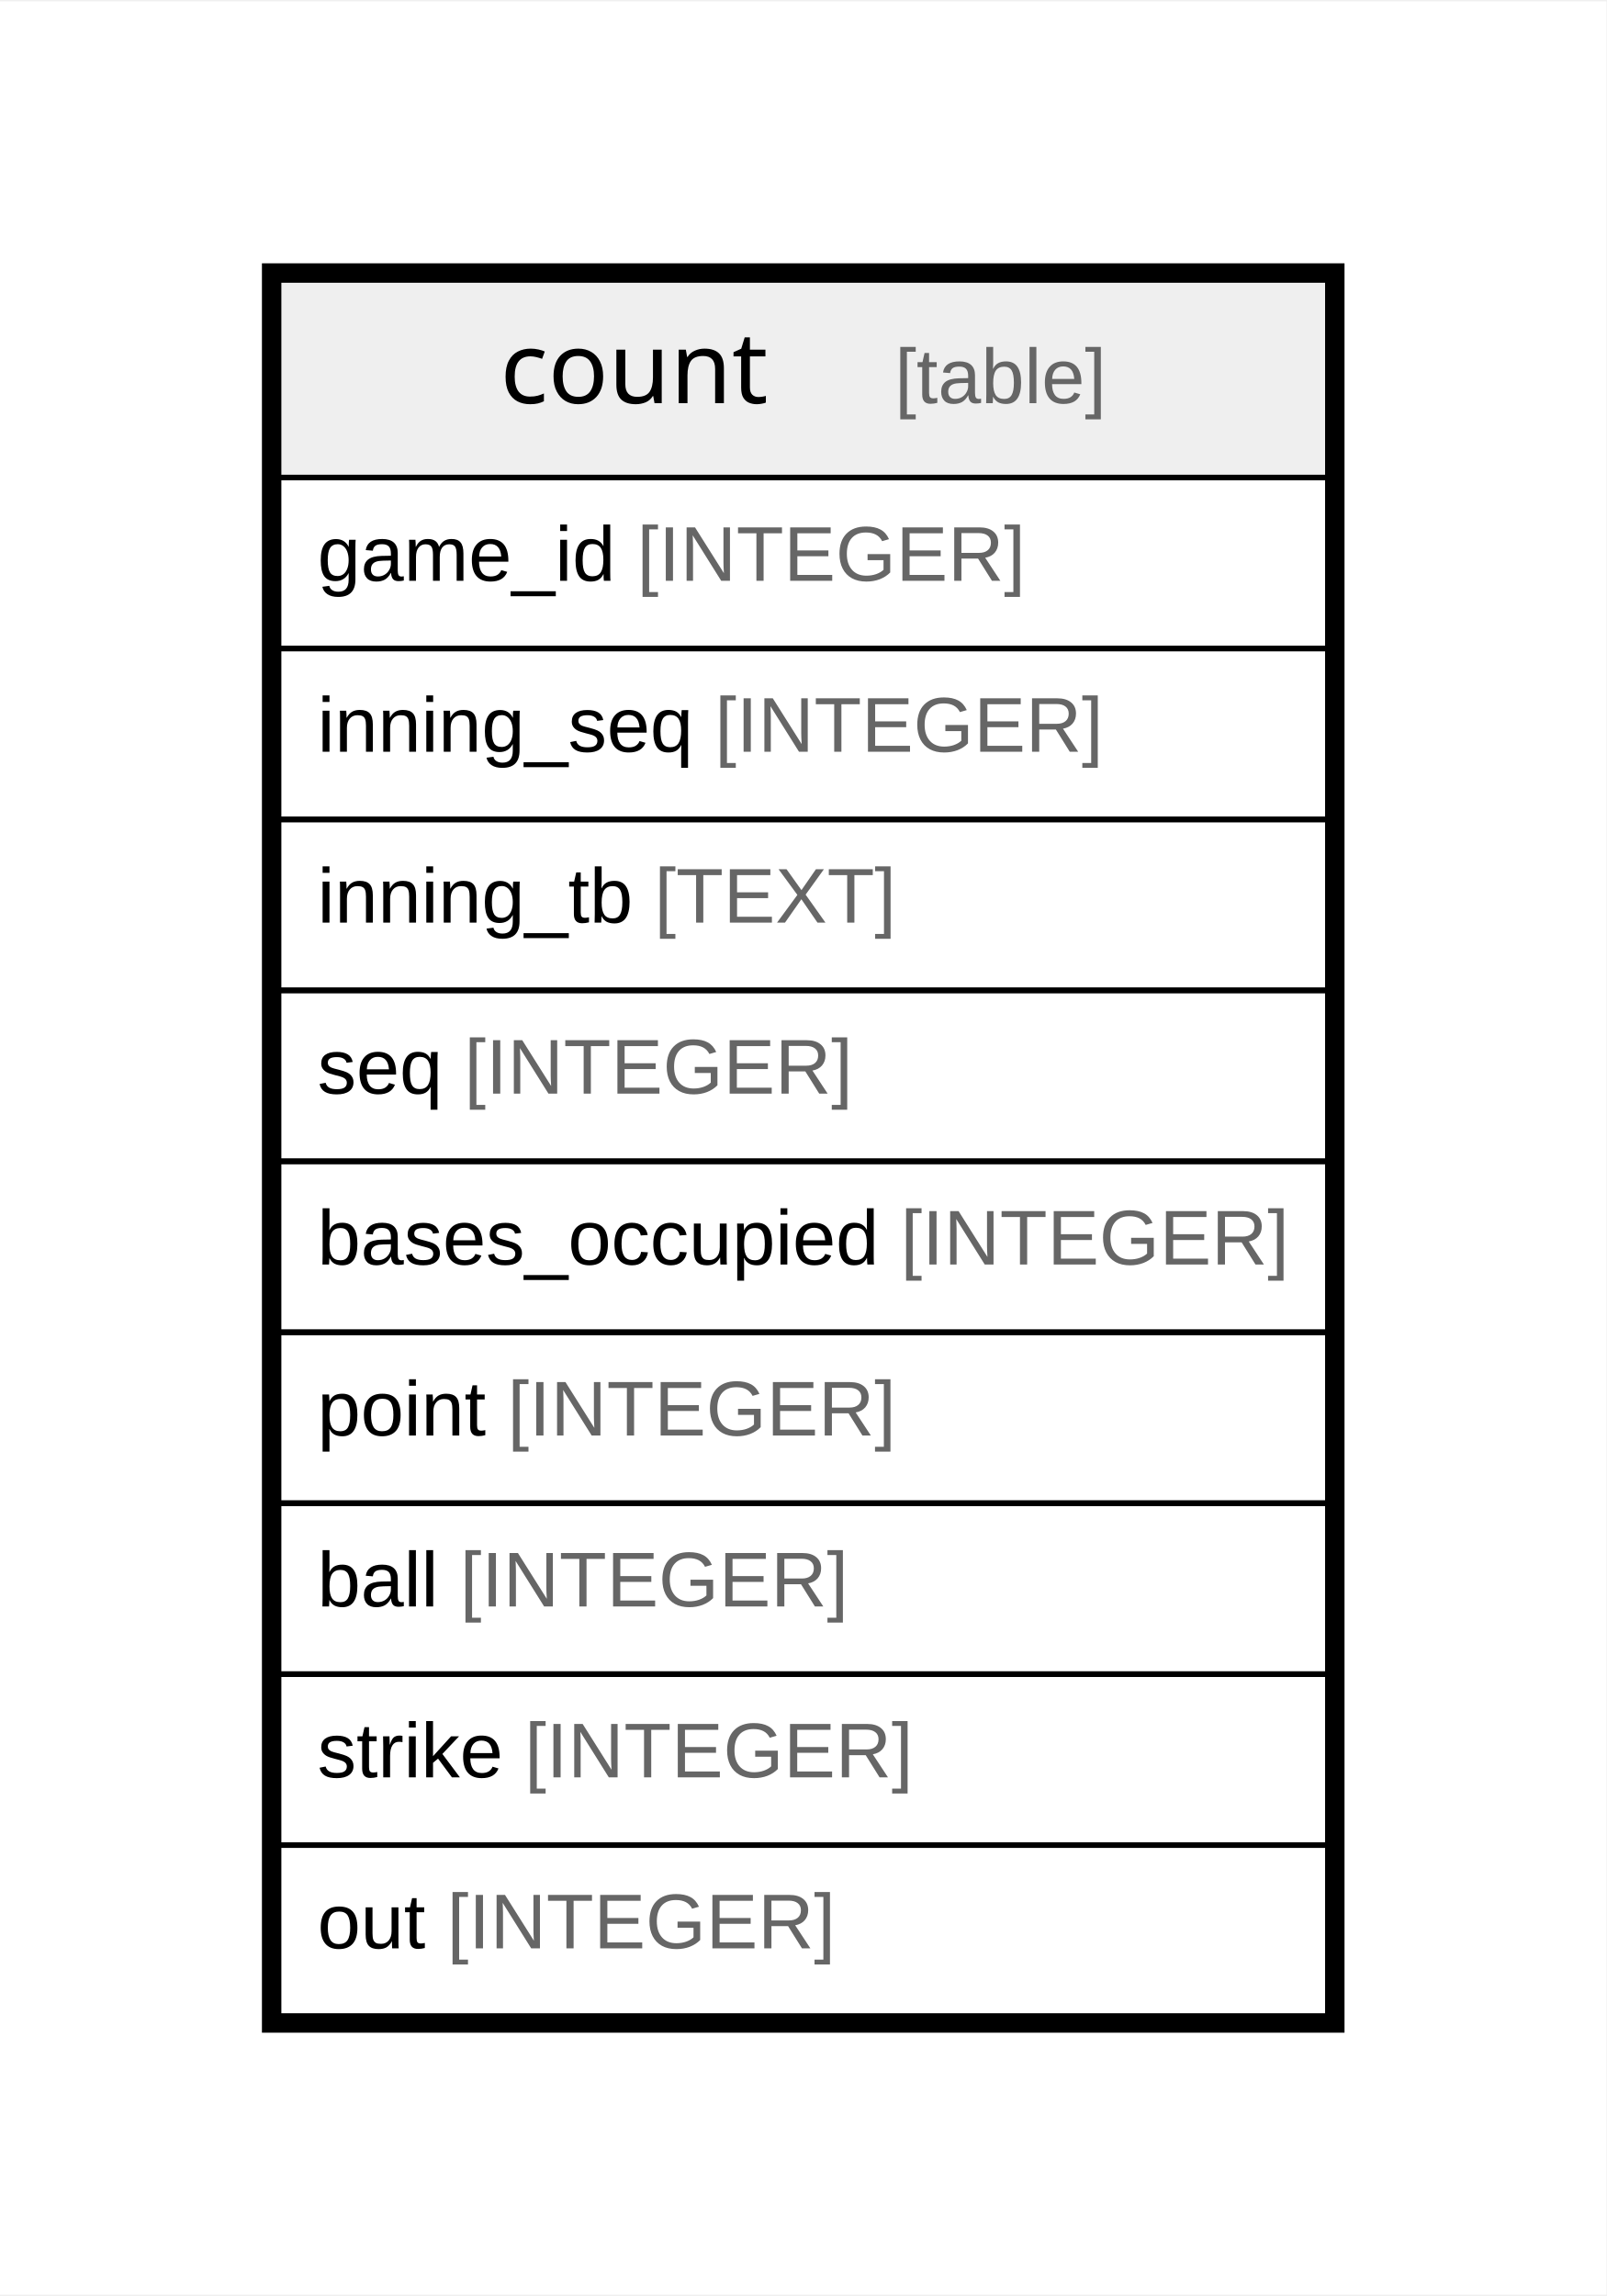
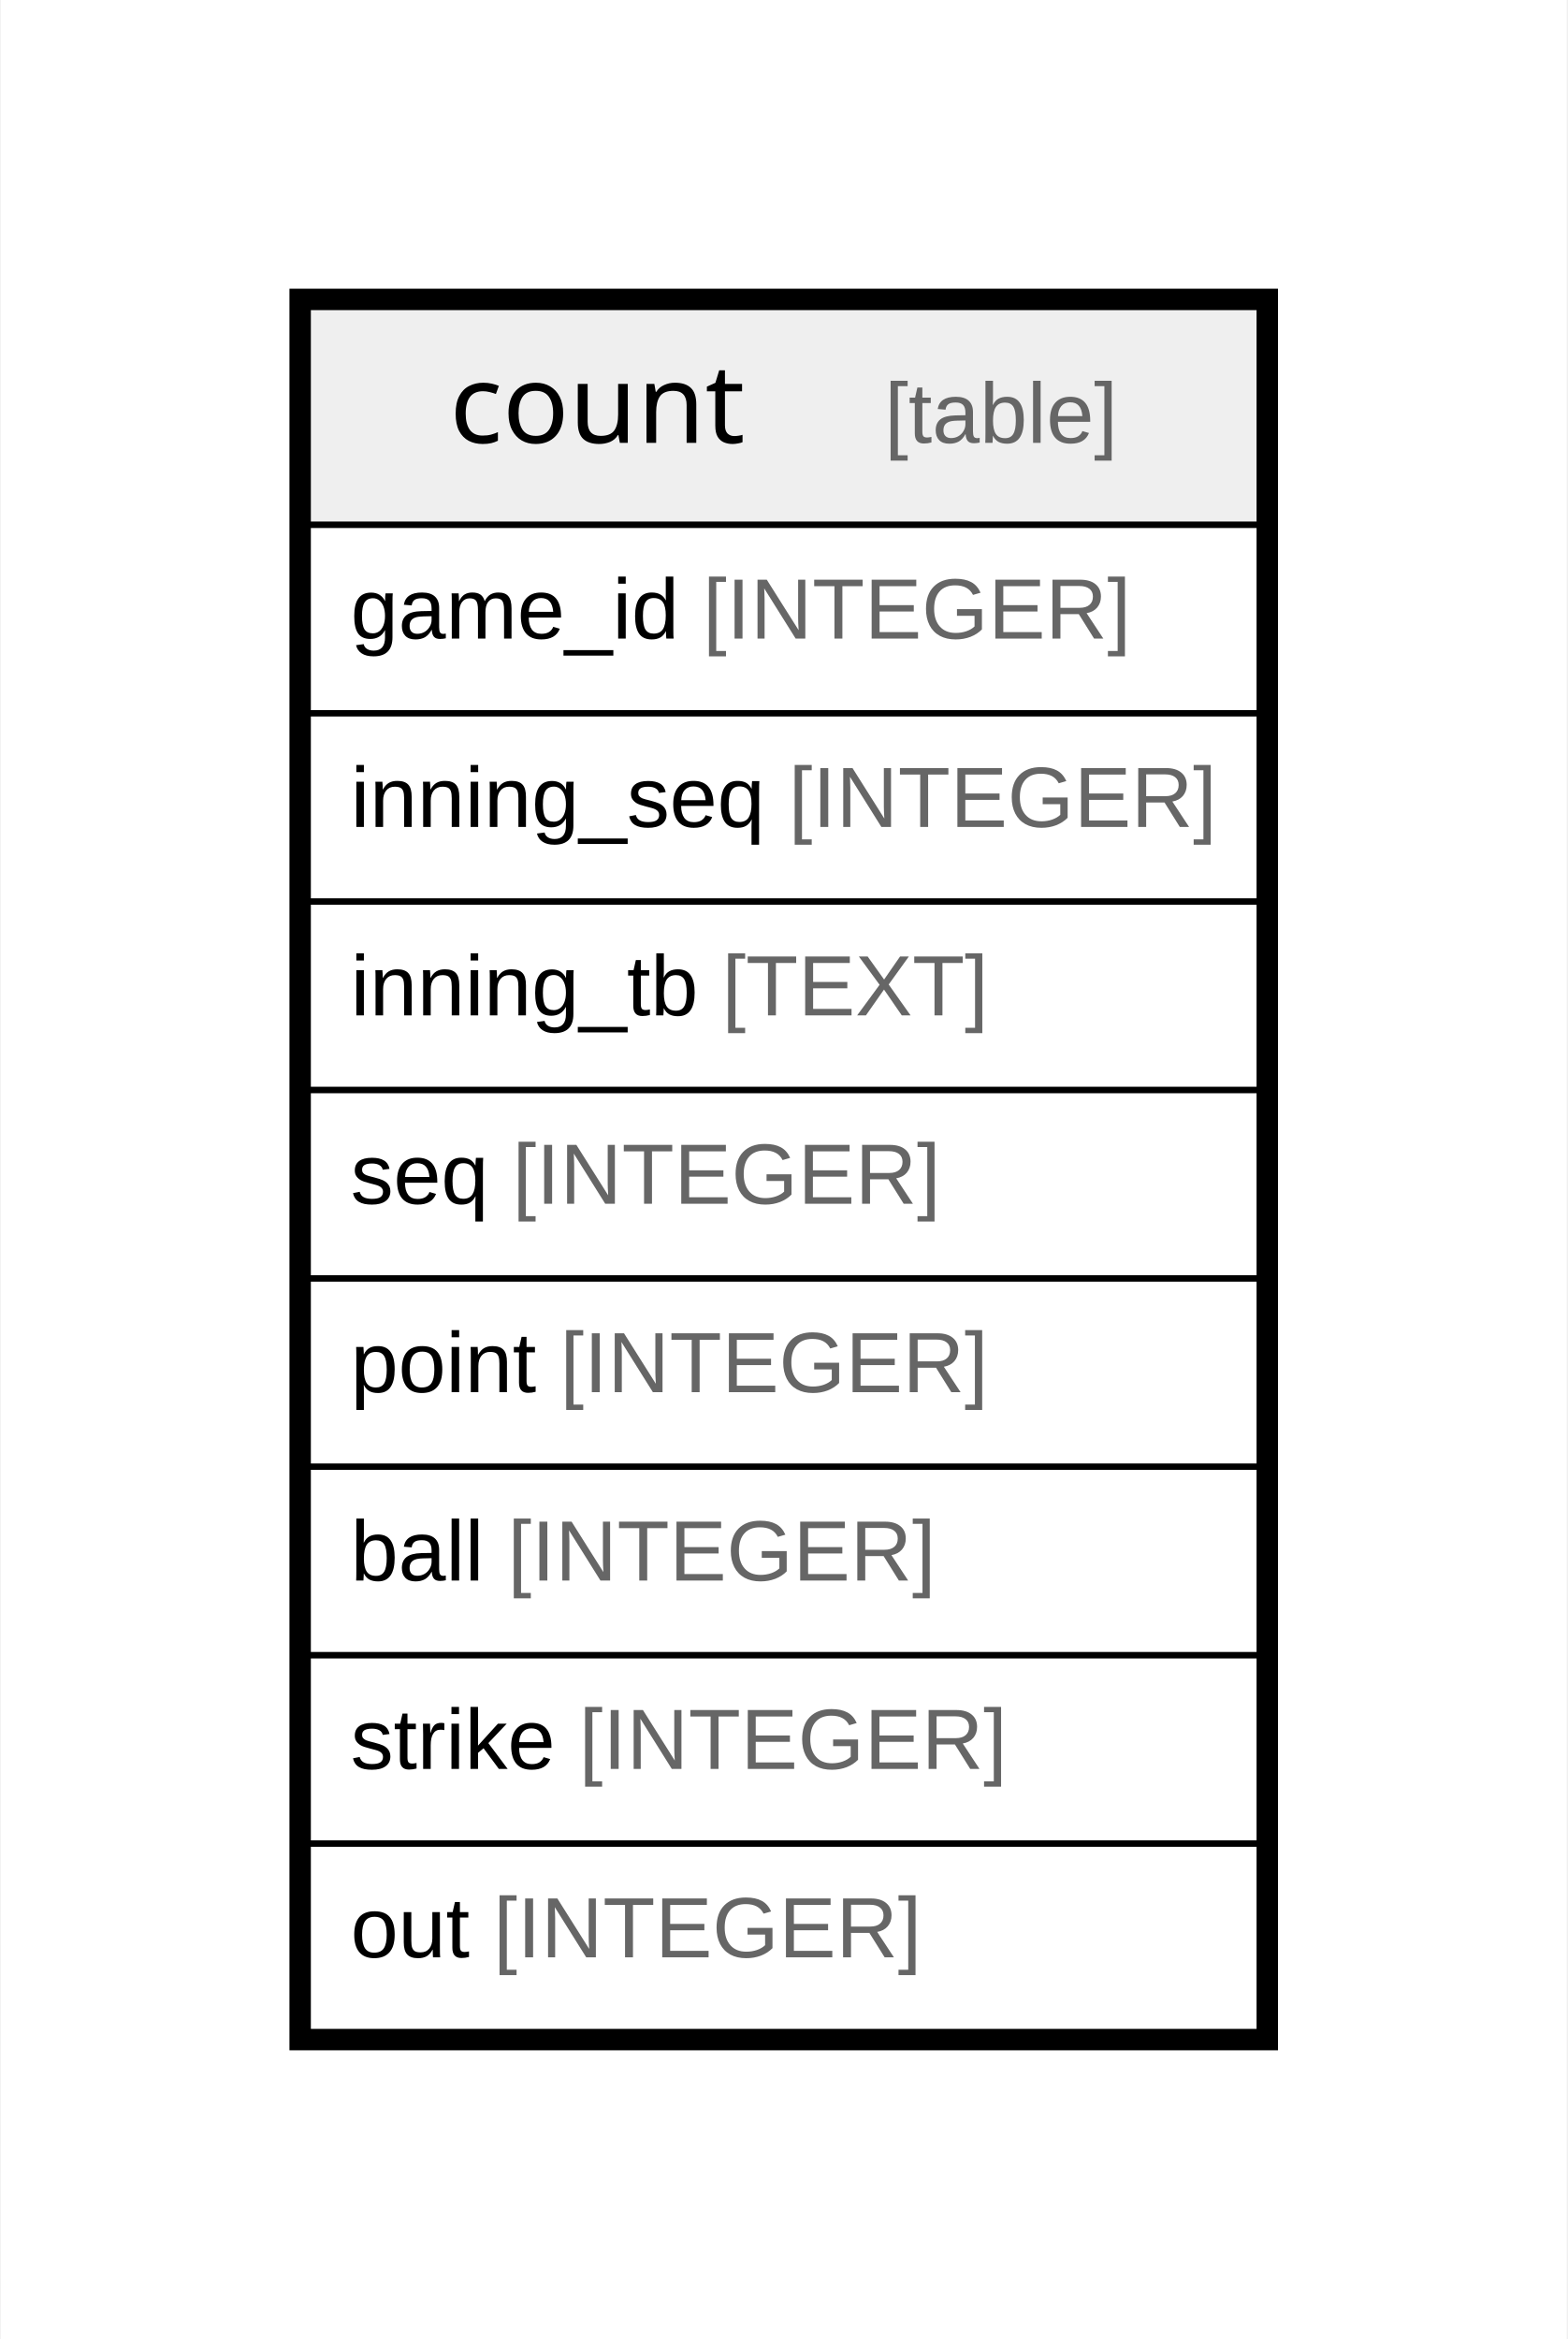
- <svg xmlns="http://www.w3.org/2000/svg" width="289pt" height="413pt" viewBox="0.00 0.00 289.48 413.20">
-   <g id="graph0" class="graph" transform="scale(1 1) rotate(0) translate(4 409.2)">
-     <polygon fill="white" stroke="none" points="-4,4 -4,-409.2 285.48,-409.2 285.48,4 -4,4" />
+ <svg xmlns="http://www.w3.org/2000/svg" width="256pt" height="382pt" viewBox="0.00 0.00 256.02 382.40">
+   <g id="graph0" class="graph" transform="scale(1 1) rotate(0) translate(4 378.4)">
+     <polygon fill="white" stroke="none" points="-4,4 -4,-378.4 252.02,-378.4 252.02,4 -4,4" />
    <g id="node1" class="node">
-       <polygon fill="#efefef" stroke="none" points="46.2,-323.4 46.2,-359 235.28,-359 235.28,-323.4 46.2,-323.4" />
-       <polygon fill="none" stroke="black" points="46.2,-323.4 46.2,-359 235.28,-359 235.28,-323.4 46.2,-323.4" />
-       <text text-anchor="start" x="86.12" y="-336.8" font-family="Arial Bold" font-size="18.00">count</text>
-       <text text-anchor="start" x="126.11" y="-336.8" font-family="Arial" font-size="14.00">    </text>
-       <text text-anchor="start" x="157.23" y="-336.8" font-family="Arial" font-size="14.00" fill="#666666">[table]</text>
-       <polygon fill="none" stroke="black" points="46.2,-292.6 46.2,-323.4 235.28,-323.4 235.28,-292.6 46.2,-292.6" />
-       <text text-anchor="start" x="53.2" y="-304.8" font-family="Arial" font-size="14.00">game_id </text>
-       <text text-anchor="start" x="110.79" y="-304.8" font-family="Arial" font-size="14.00" fill="#666666">[INTEGER]</text>
-       <polygon fill="none" stroke="black" points="46.2,-261.8 46.2,-292.6 235.28,-292.6 235.28,-261.8 46.2,-261.8" />
-       <text text-anchor="start" x="53.2" y="-274" font-family="Arial" font-size="14.00">inning_seq </text>
-       <text text-anchor="start" x="124.81" y="-274" font-family="Arial" font-size="14.00" fill="#666666">[INTEGER]</text>
-       <polygon fill="none" stroke="black" points="46.2,-231 46.2,-261.8 235.28,-261.8 235.28,-231 46.2,-231" />
-       <text text-anchor="start" x="53.2" y="-243.2" font-family="Arial" font-size="14.00">inning_tb </text>
-       <text text-anchor="start" x="113.92" y="-243.2" font-family="Arial" font-size="14.00" fill="#666666">[TEXT]</text>
-       <polygon fill="none" stroke="black" points="46.2,-200.2 46.2,-231 235.28,-231 235.28,-200.2 46.2,-200.2" />
-       <text text-anchor="start" x="53.2" y="-212.4" font-family="Arial" font-size="14.00">seq </text>
-       <text text-anchor="start" x="79.66" y="-212.4" font-family="Arial" font-size="14.00" fill="#666666">[INTEGER]</text>
-       <polygon fill="none" stroke="black" points="46.2,-169.4 46.2,-200.2 235.28,-200.2 235.28,-169.4 46.2,-169.4" />
-       <text text-anchor="start" x="53.2" y="-181.6" font-family="Arial" font-size="14.00">bases_occupied </text>
-       <text text-anchor="start" x="158.28" y="-181.6" font-family="Arial" font-size="14.00" fill="#666666">[INTEGER]</text>
-       <polygon fill="none" stroke="black" points="46.2,-138.6 46.2,-169.4 235.28,-169.4 235.28,-138.6 46.2,-138.6" />
+       <polygon fill="#efefef" stroke="none" points="46.2,-292.6 46.2,-328.2 201.82,-328.2 201.82,-292.6 46.2,-292.6" />
+       <polygon fill="none" stroke="black" points="46.2,-292.6 46.2,-328.2 201.82,-328.2 201.82,-292.6 46.2,-292.6" />
+       <text text-anchor="start" x="69.39" y="-306" font-family="Arial Bold" font-size="18.00">count</text>
+       <text text-anchor="start" x="109.38" y="-306" font-family="Arial" font-size="14.00">    </text>
+       <text text-anchor="start" x="140.49" y="-306" font-family="Arial" font-size="14.00" fill="#666666">[table]</text>
+       <polygon fill="none" stroke="black" points="46.2,-261.8 46.2,-292.6 201.82,-292.6 201.82,-261.8 46.2,-261.8" />
+       <text text-anchor="start" x="53.2" y="-274" font-family="Arial" font-size="14.00">game_id </text>
+       <text text-anchor="start" x="110.79" y="-274" font-family="Arial" font-size="14.00" fill="#666666">[INTEGER]</text>
+       <polygon fill="none" stroke="black" points="46.2,-231 46.2,-261.8 201.82,-261.8 201.82,-231 46.2,-231" />
+       <text text-anchor="start" x="53.2" y="-243.2" font-family="Arial" font-size="14.00">inning_seq </text>
+       <text text-anchor="start" x="124.81" y="-243.2" font-family="Arial" font-size="14.00" fill="#666666">[INTEGER]</text>
+       <polygon fill="none" stroke="black" points="46.2,-200.2 46.2,-231 201.82,-231 201.82,-200.2 46.2,-200.2" />
+       <text text-anchor="start" x="53.2" y="-212.4" font-family="Arial" font-size="14.00">inning_tb </text>
+       <text text-anchor="start" x="113.92" y="-212.4" font-family="Arial" font-size="14.00" fill="#666666">[TEXT]</text>
+       <polygon fill="none" stroke="black" points="46.2,-169.4 46.2,-200.2 201.82,-200.2 201.82,-169.4 46.2,-169.4" />
+       <text text-anchor="start" x="53.2" y="-181.6" font-family="Arial" font-size="14.00">seq </text>
+       <text text-anchor="start" x="79.66" y="-181.6" font-family="Arial" font-size="14.00" fill="#666666">[INTEGER]</text>
+       <polygon fill="none" stroke="black" points="46.2,-138.6 46.2,-169.4 201.82,-169.4 201.82,-138.6 46.2,-138.6" />
      <text text-anchor="start" x="53.2" y="-150.8" font-family="Arial" font-size="14.00">point </text>
      <text text-anchor="start" x="87.45" y="-150.8" font-family="Arial" font-size="14.00" fill="#666666">[INTEGER]</text>
-       <polygon fill="none" stroke="black" points="46.2,-107.8 46.2,-138.6 235.28,-138.6 235.28,-107.8 46.2,-107.8" />
+       <polygon fill="none" stroke="black" points="46.2,-107.8 46.2,-138.6 201.82,-138.6 201.82,-107.8 46.2,-107.8" />
      <text text-anchor="start" x="53.2" y="-120" font-family="Arial" font-size="14.00">ball </text>
      <text text-anchor="start" x="78.88" y="-120" font-family="Arial" font-size="14.00" fill="#666666">[INTEGER]</text>
-       <polygon fill="none" stroke="black" points="46.2,-77 46.2,-107.8 235.28,-107.8 235.28,-77 46.2,-77" />
+       <polygon fill="none" stroke="black" points="46.2,-77 46.2,-107.8 201.82,-107.8 201.82,-77 46.2,-77" />
      <text text-anchor="start" x="53.2" y="-89.2" font-family="Arial" font-size="14.00">strike </text>
      <text text-anchor="start" x="90.54" y="-89.2" font-family="Arial" font-size="14.00" fill="#666666">[INTEGER]</text>
-       <polygon fill="none" stroke="black" points="46.2,-46.2 46.2,-77 235.28,-77 235.28,-46.2 46.2,-46.2" />
+       <polygon fill="none" stroke="black" points="46.2,-46.2 46.2,-77 201.82,-77 201.82,-46.2 46.2,-46.2" />
      <text text-anchor="start" x="53.2" y="-58.4" font-family="Arial" font-size="14.00">out </text>
      <text text-anchor="start" x="76.55" y="-58.4" font-family="Arial" font-size="14.00" fill="#666666">[INTEGER]</text>
-       <polygon fill="none" stroke="black" stroke-width="3" points="44.7,-44.7 44.7,-360.5 236.78,-360.5 236.78,-44.7 44.7,-44.7" />
+       <polygon fill="none" stroke="black" stroke-width="3" points="44.7,-44.7 44.7,-329.7 203.32,-329.7 203.32,-44.7 44.7,-44.7" />
    </g>
  </g>
</svg>
